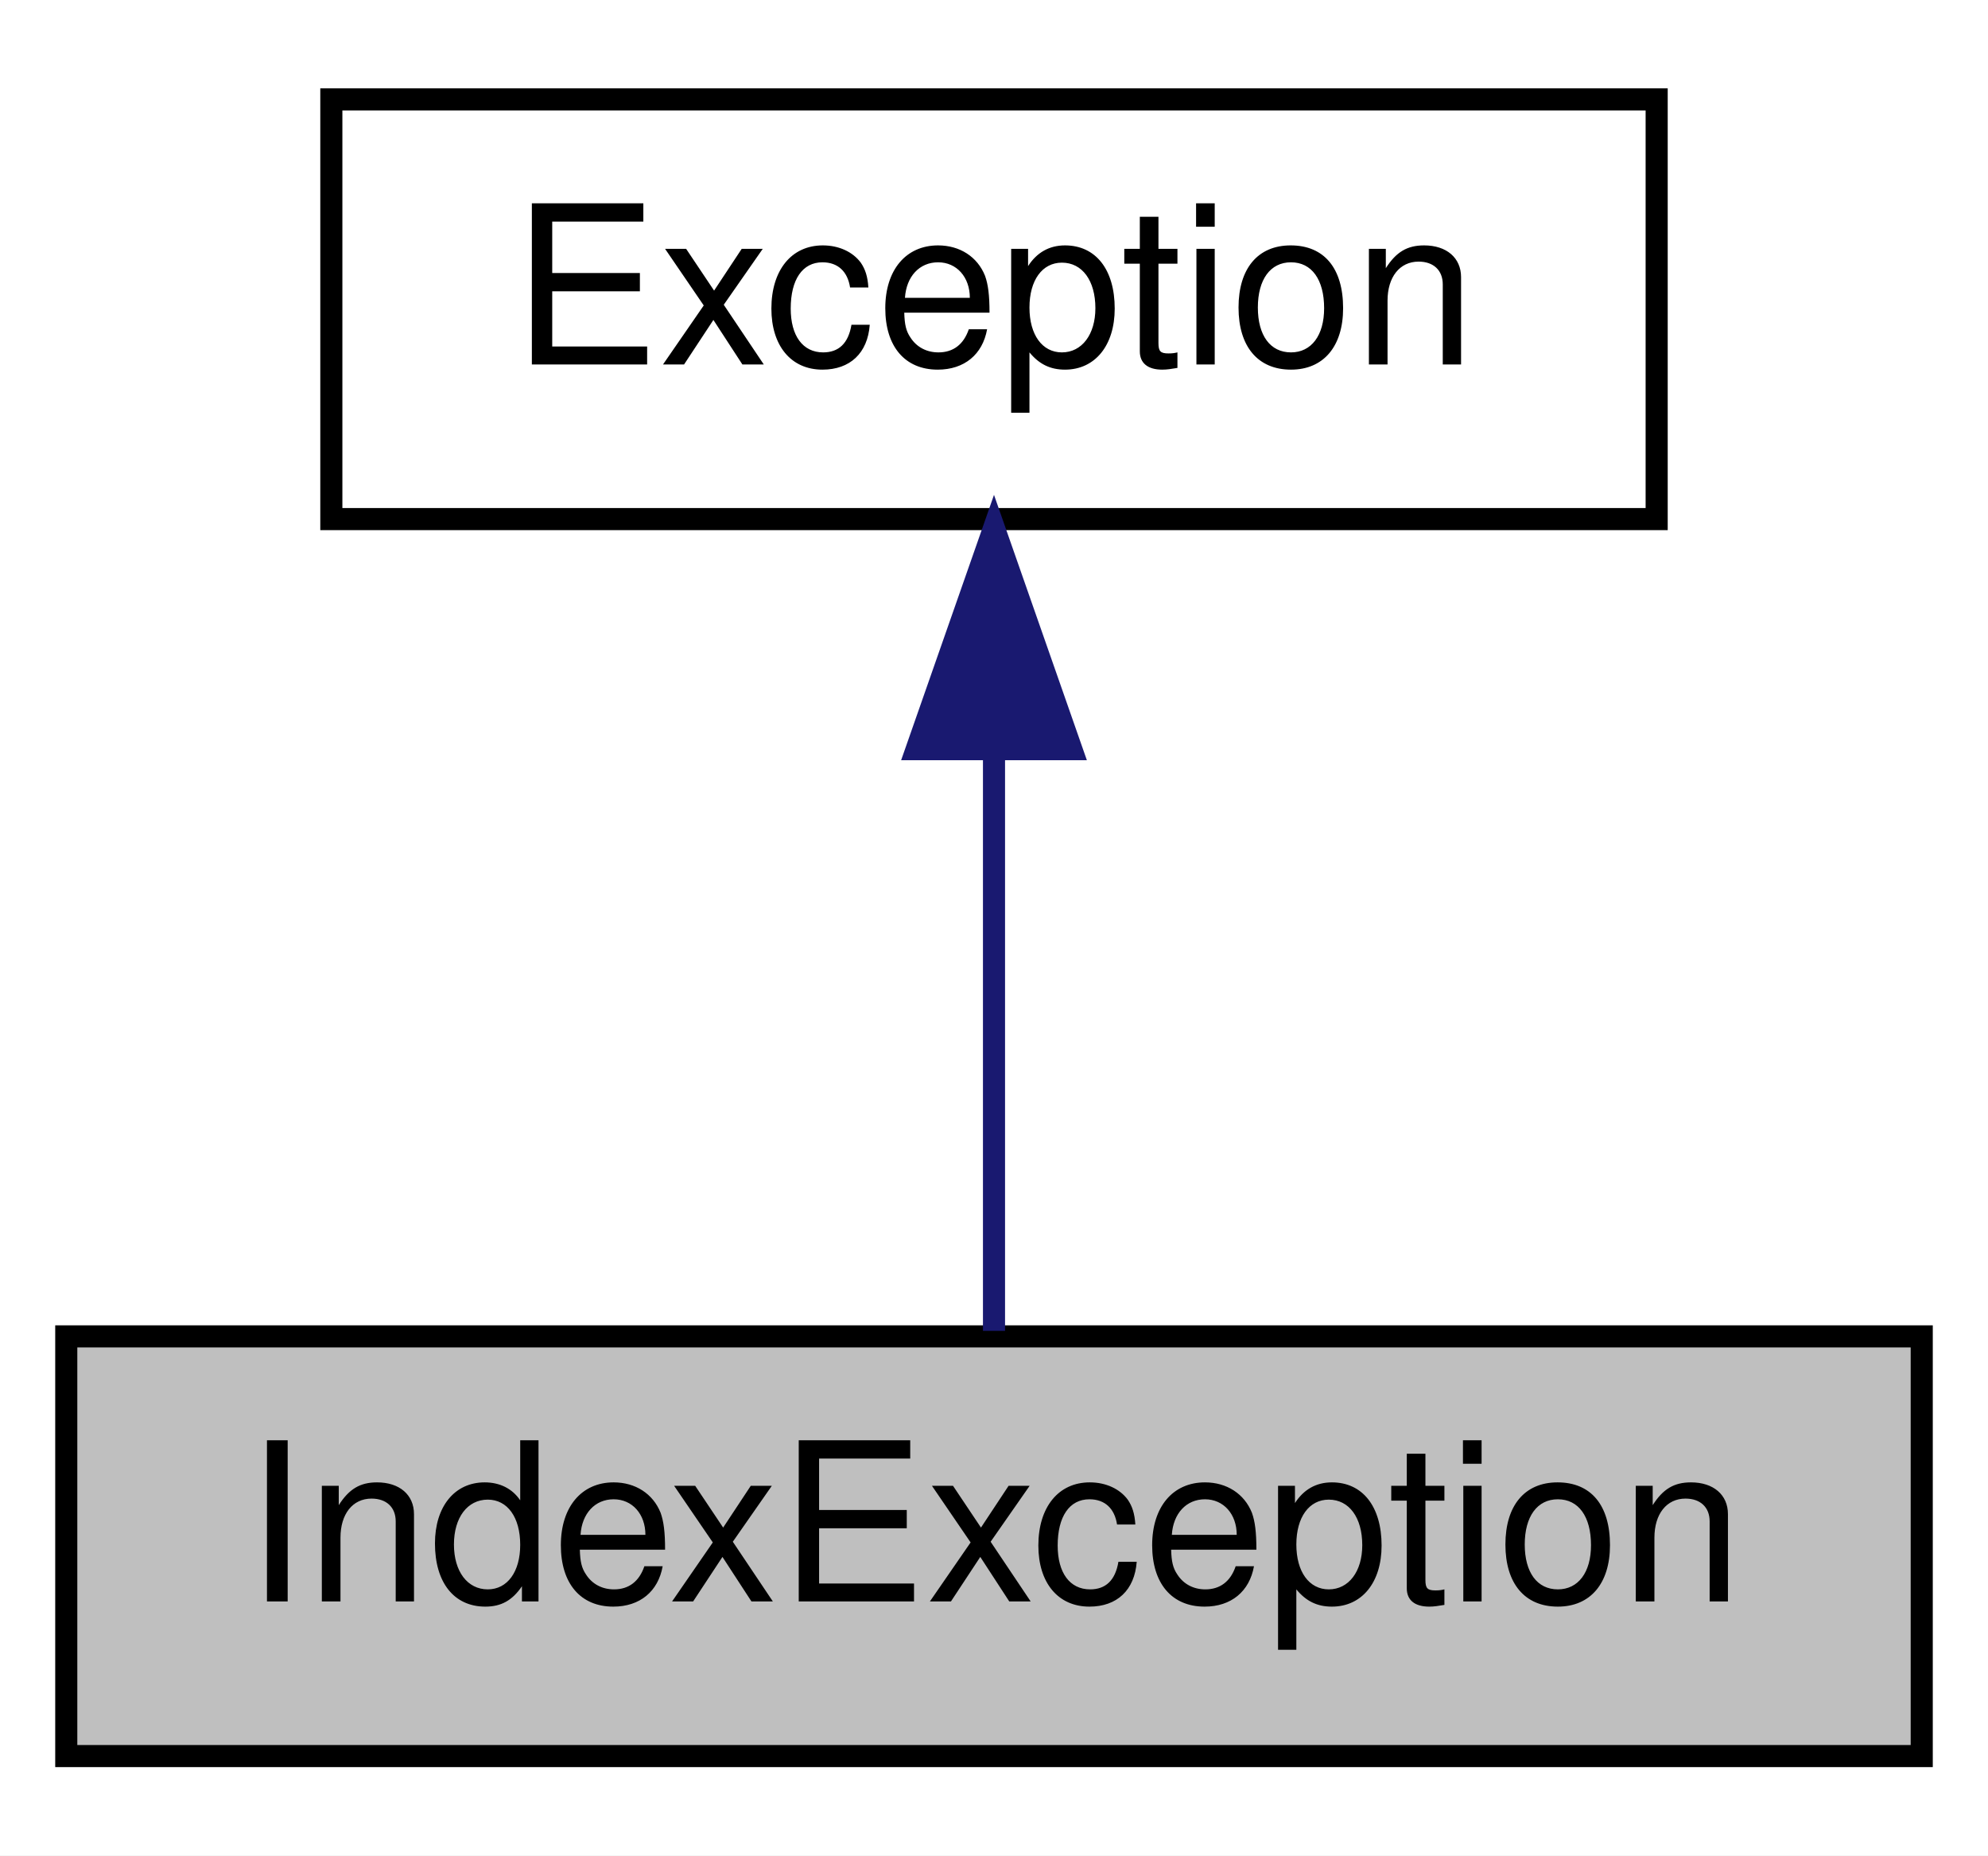
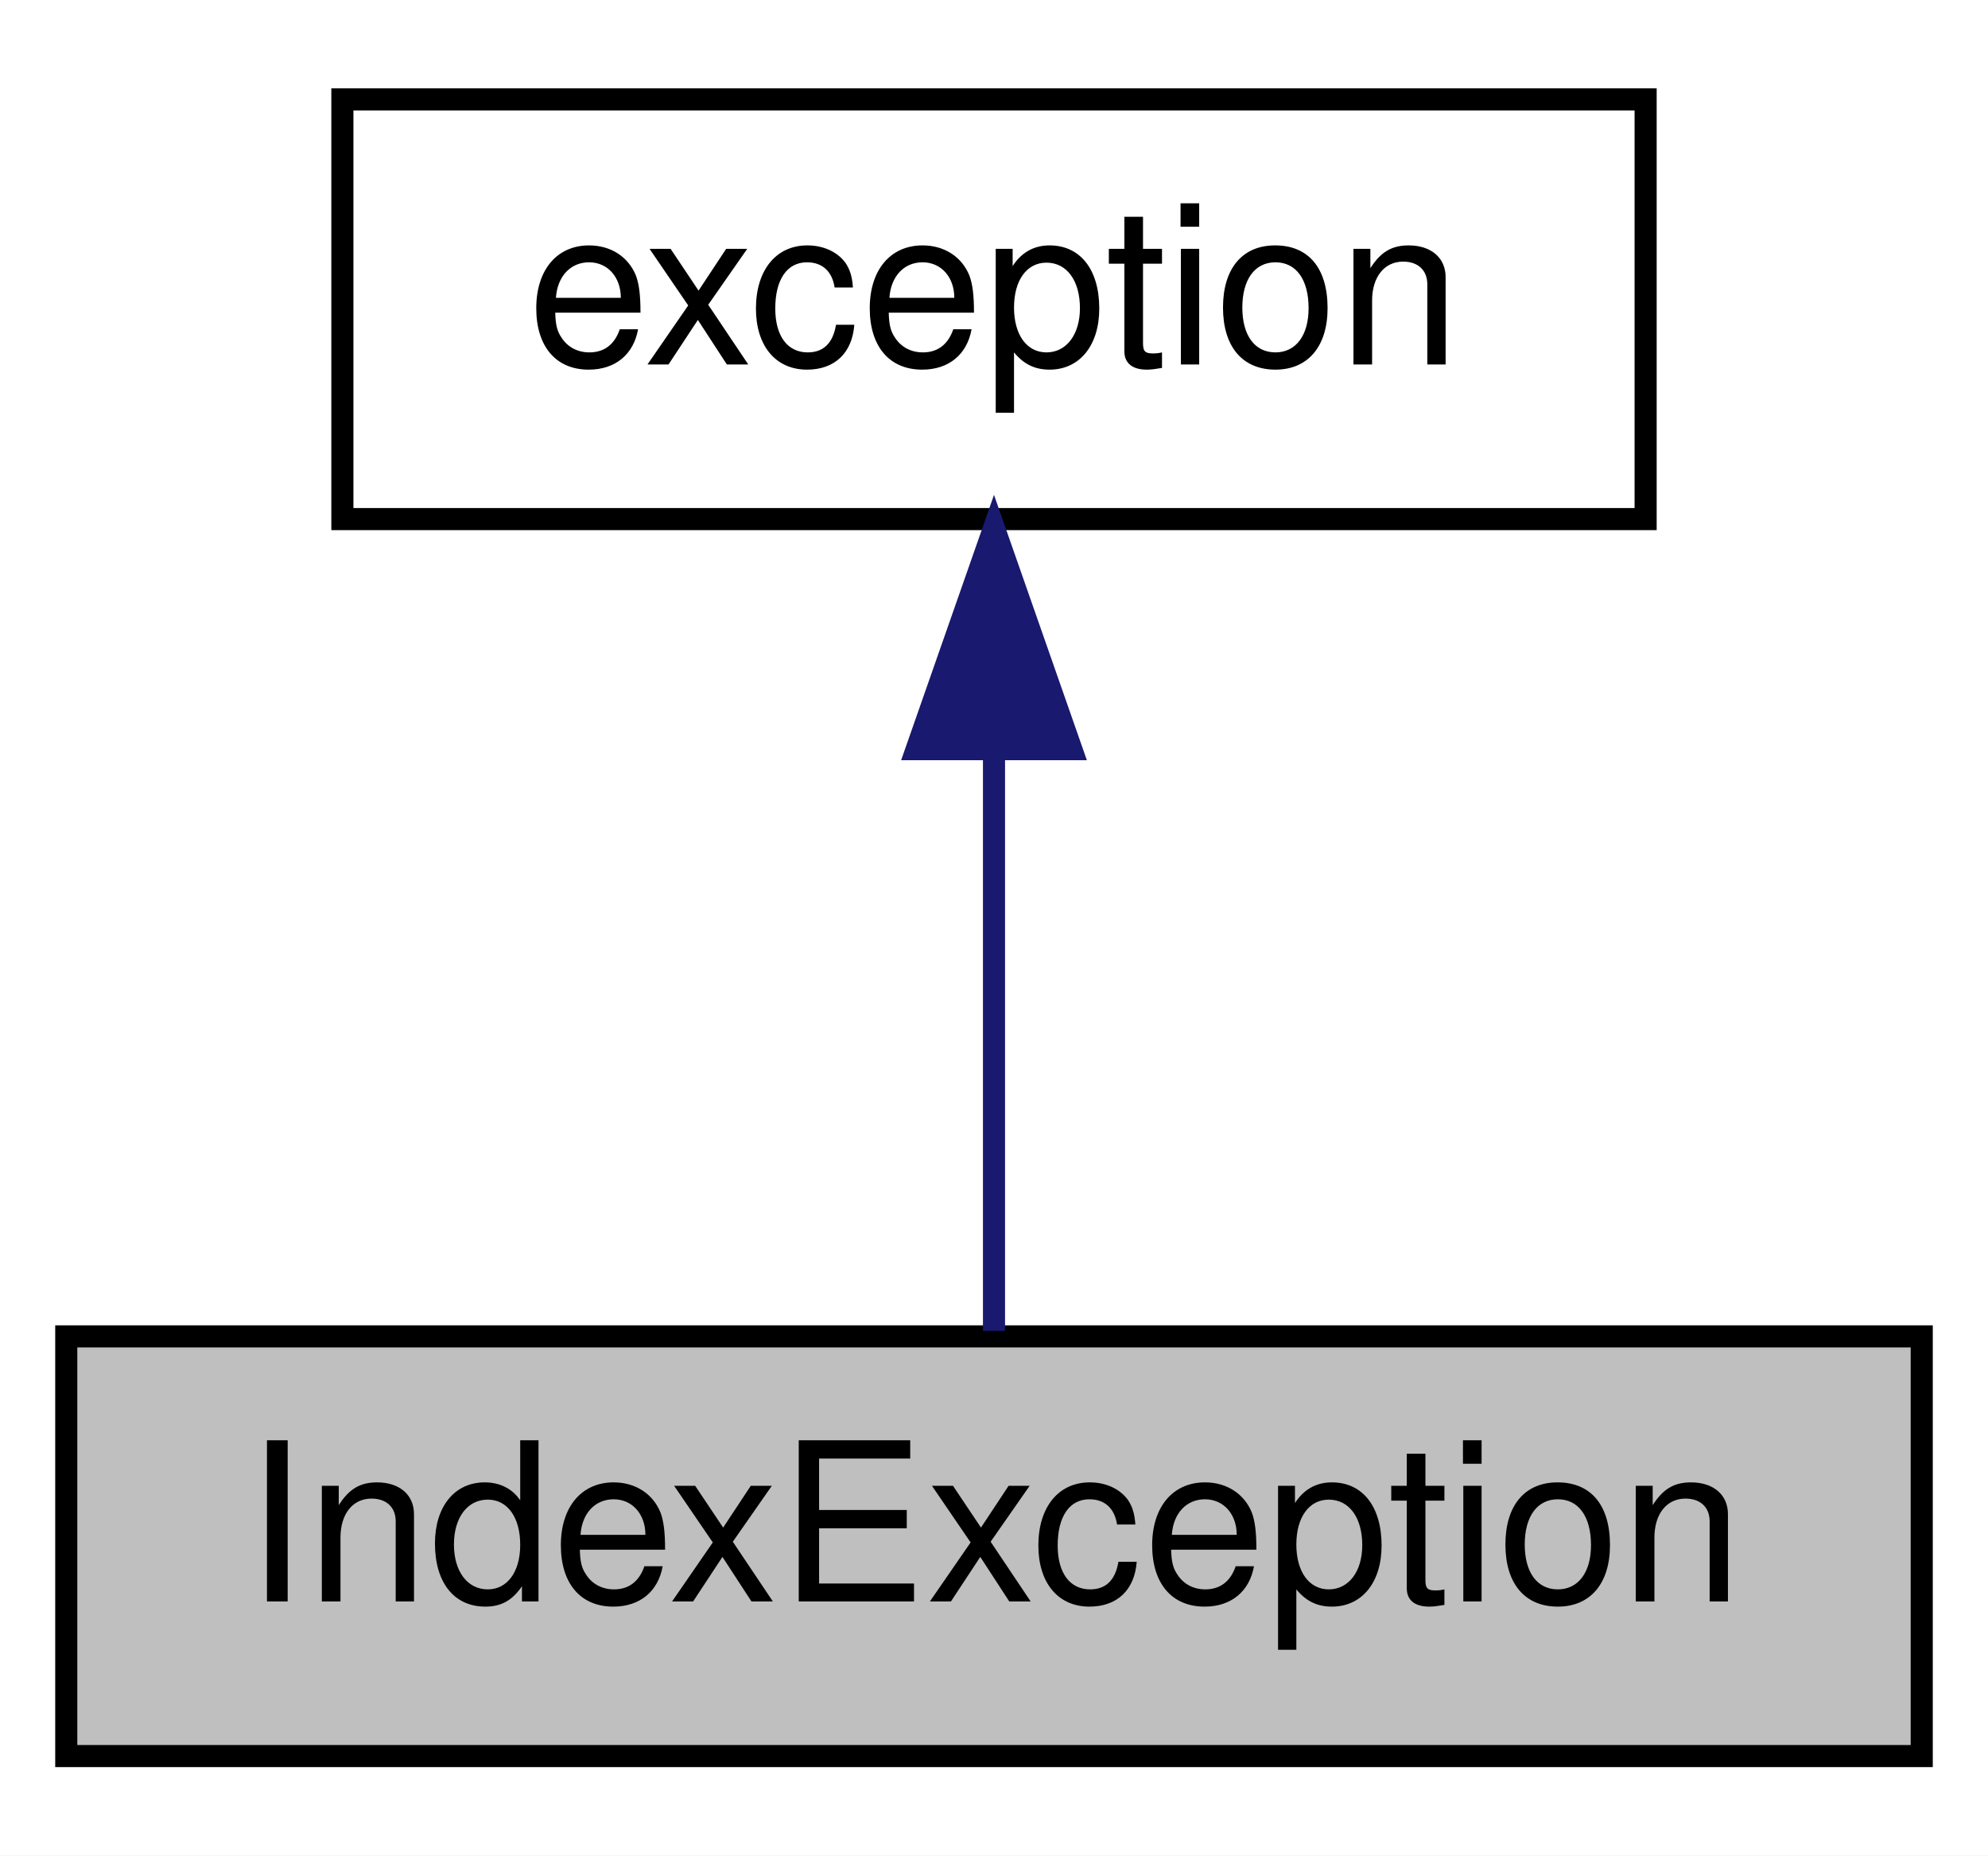
<svg xmlns="http://www.w3.org/2000/svg" xmlns:xlink="http://www.w3.org/1999/xlink" width="90pt" height="84pt" viewBox="0.00 0.00 90.00 84.00">
  <g id="graph0" class="graph" transform="scale(1 1) rotate(0) translate(4 80)">
    <polygon fill="white" stroke="none" points="-4,4 -4,-80 86,-80 86,4 -4,4" />
    <g id="node1" class="node">
      <polygon fill="#bfbfbf" stroke="black" points="-1,-0.5 -1,-19.5 83,-19.5 83,-0.5 -1,-0.5" />
      <text text-anchor="middle" x="41" y="-7.5" font-family="Helvetica,sans-Serif" font-size="10.00">IndexException</text>
    </g>
    <g id="node2" class="node">
      <g id="a_node2">
-         <a xlink:href="../../df/d70/class_exception.html" target="_top" xlink:title="Exception">
-           <polygon fill="white" stroke="black" points="11,-56.5 11,-75.5 71,-75.5 71,-56.5 11,-56.5" />
-           <text text-anchor="middle" x="41" y="-63.5" font-family="Helvetica,sans-Serif" font-size="10.00">Exception</text>
+         <a xlink:href="../../d6/d7d/classexception.html" target="_top" xlink:title="exception">
+           <polygon fill="white" stroke="black" points="11.5,-56.5 11.5,-75.5 70.5,-75.5 70.5,-56.5 11.5,-56.5" />
+           <text text-anchor="middle" x="41" y="-63.5" font-family="Helvetica,sans-Serif" font-size="10.00">exception</text>
        </a>
      </g>
    </g>
    <g id="edge1" class="edge">
      <path fill="none" stroke="midnightblue" d="M41,-45.804C41,-36.91 41,-26.78 41,-19.751" />
      <polygon fill="midnightblue" stroke="midnightblue" points="37.5,-46.083 41,-56.083 44.5,-46.083 37.5,-46.083" />
    </g>
  </g>
</svg>
